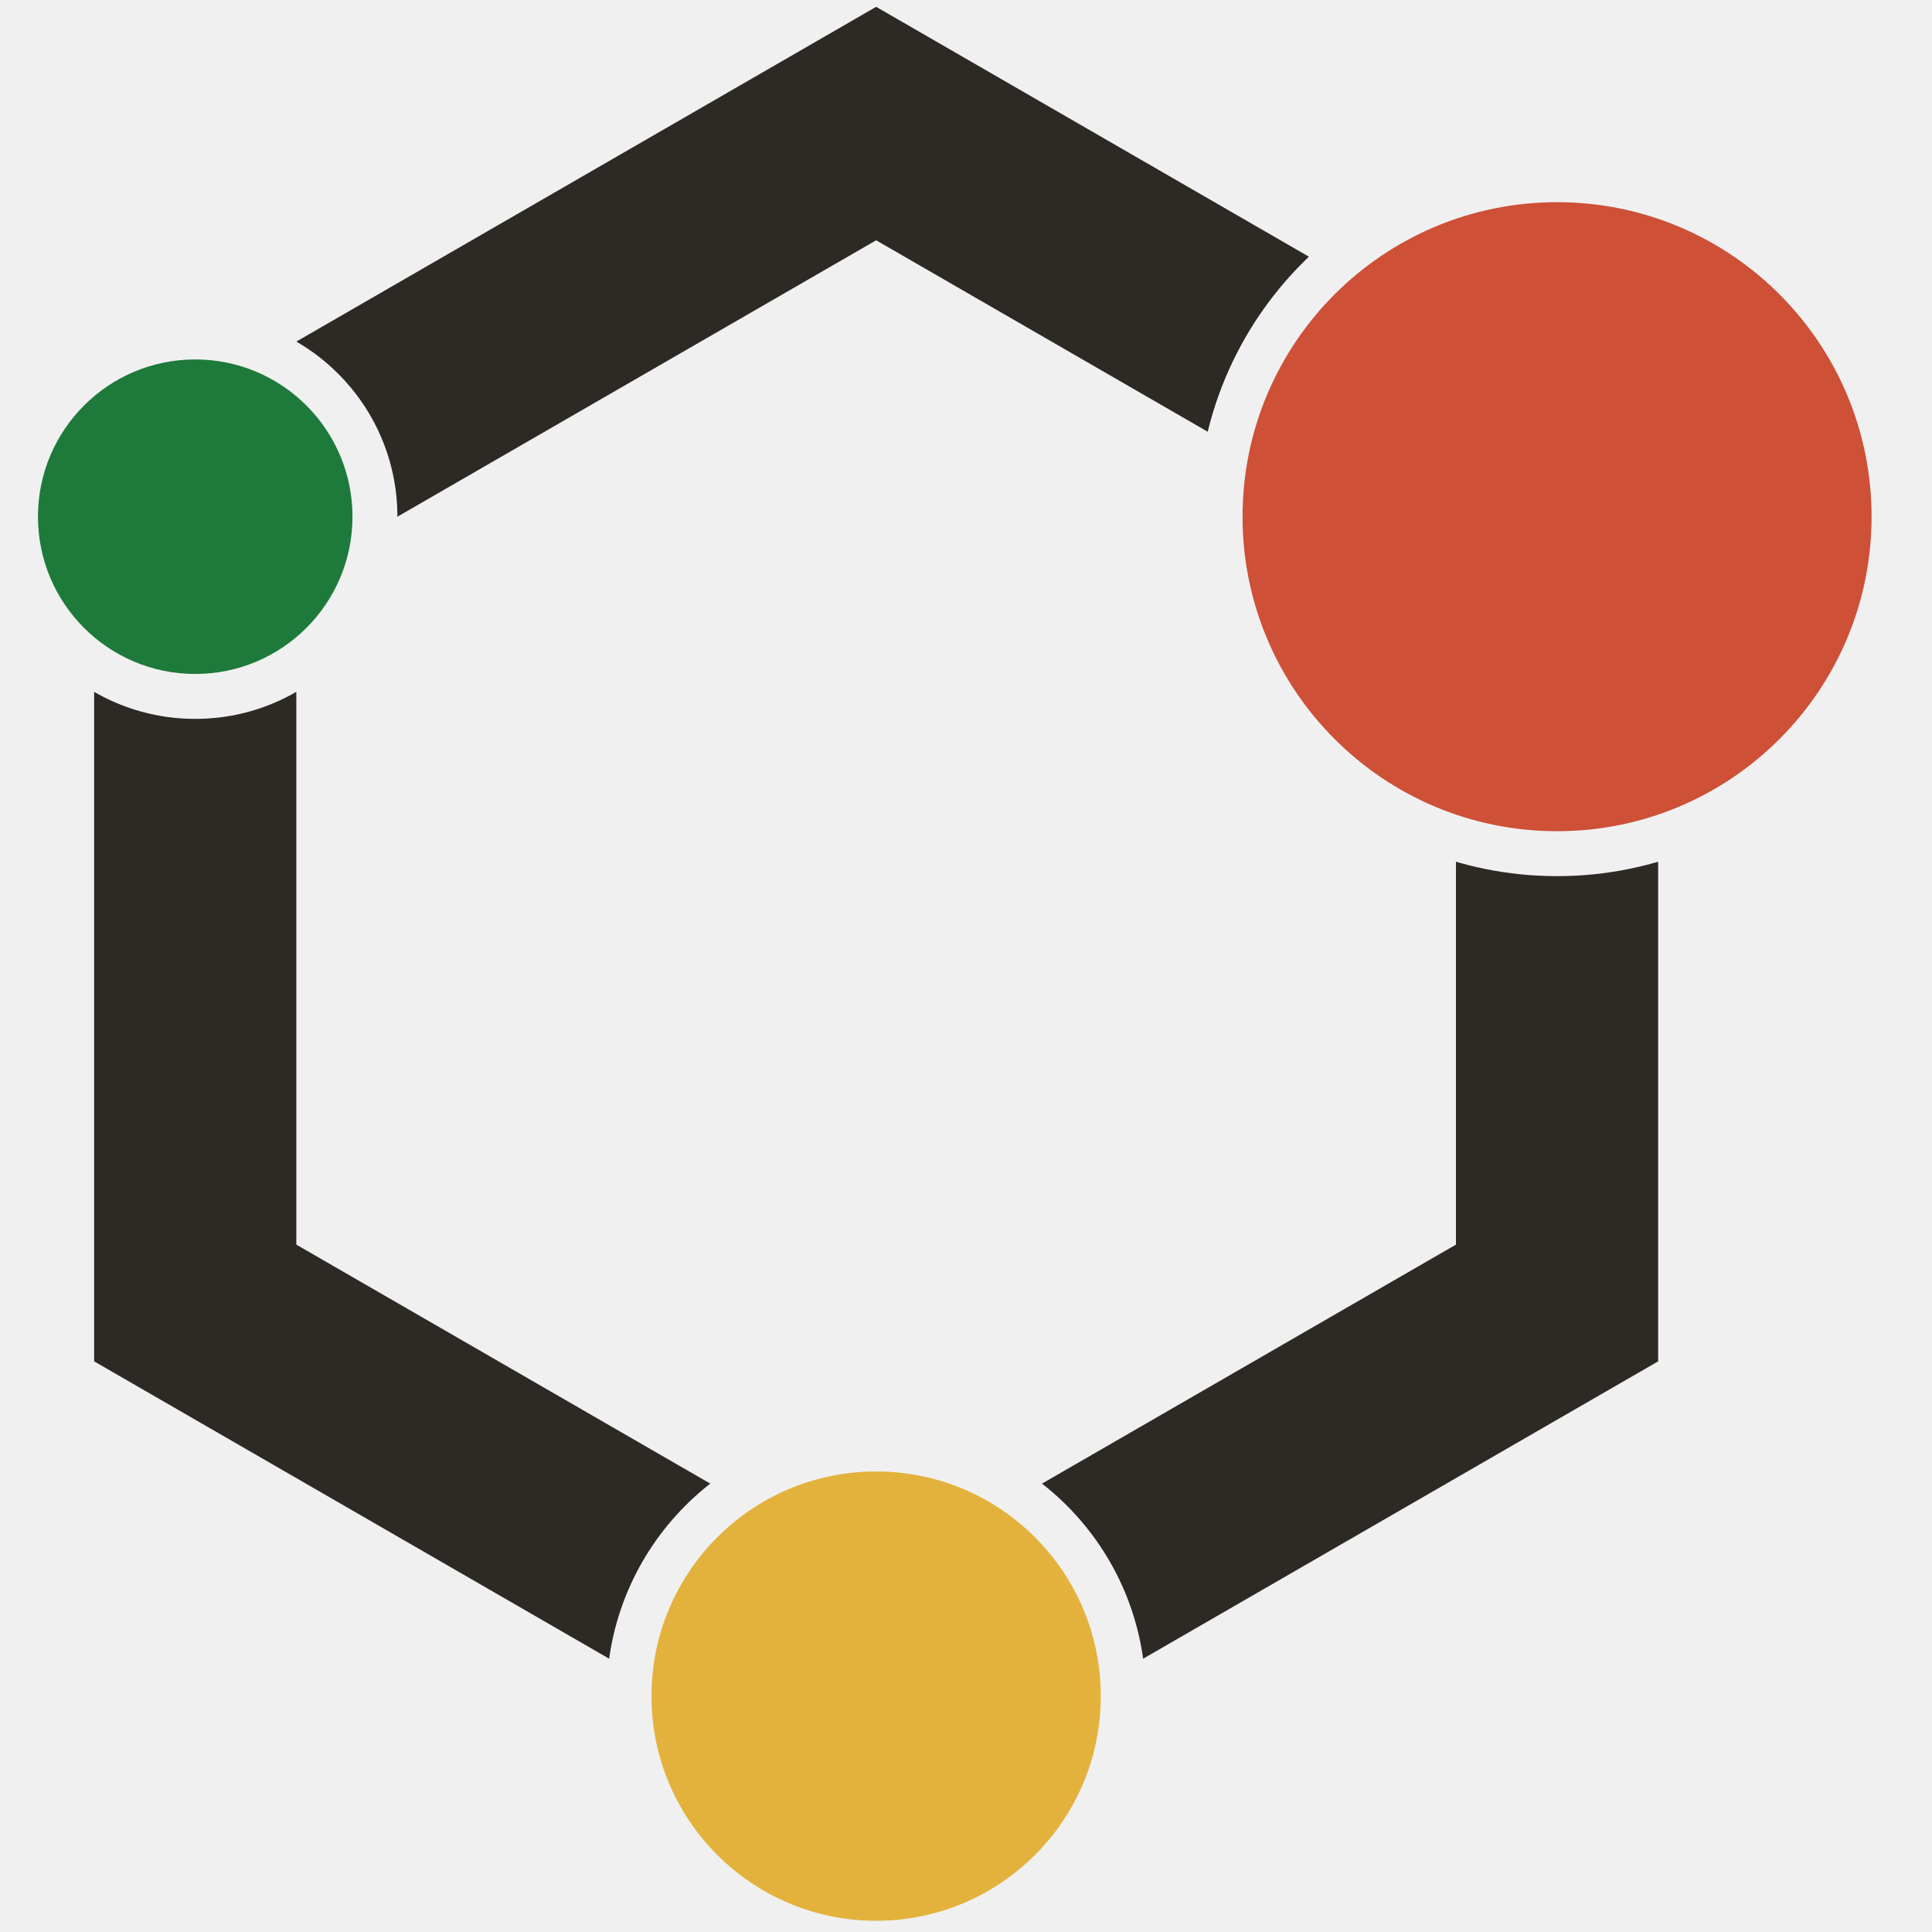
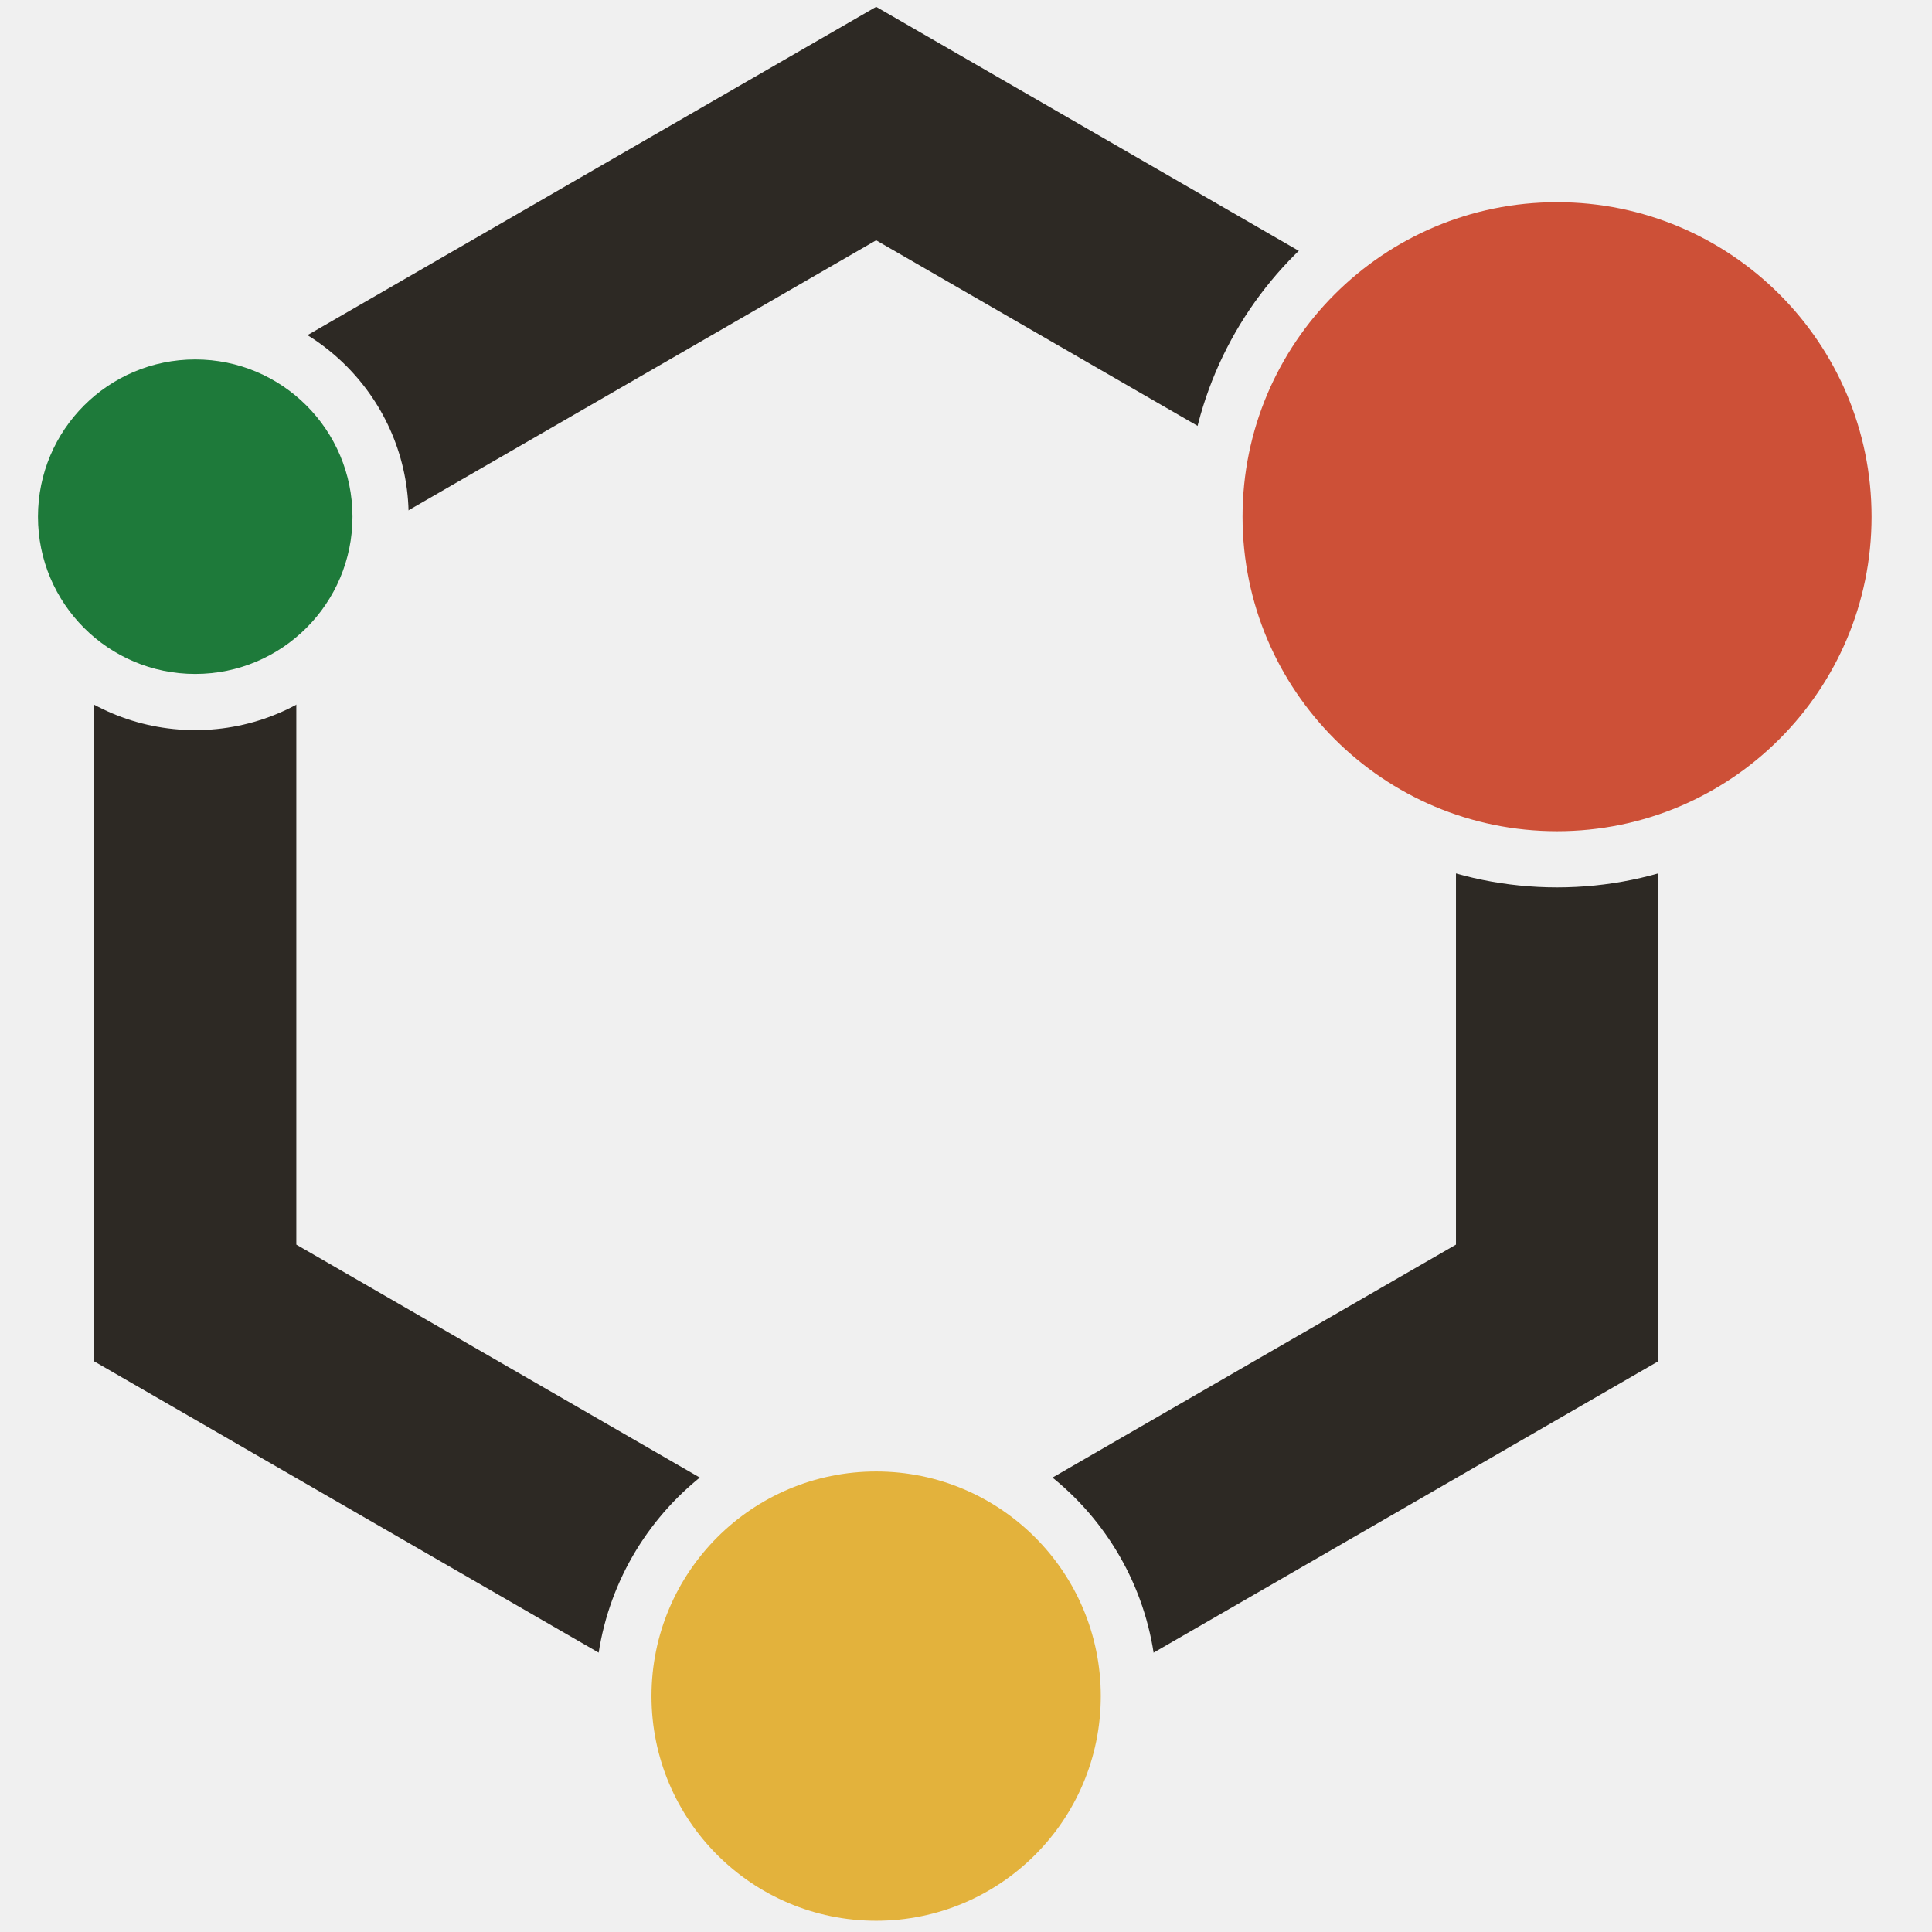
<svg xmlns="http://www.w3.org/2000/svg" viewBox="11 9.5 86 86">
  <style>.line { stroke: #2d2924; } @media (prefers-color-scheme: dark) { .line { stroke: #fbf8f1; } }</style>
  <mask id="cut">
    <rect x="0" y="0" width="110" height="110" fill="#fff" />
-     <circle cx="80.31" cy="32.5" r="16" />
-     <circle cx="50" cy="85" r="12" />
-     <circle cx="19.69" cy="32.5" r="9" />
+     <circle cx="80.31" cy="32.5" r="16.5" />
+     <circle cx="50" cy="85" r="12.5" />
+     <circle cx="19.69" cy="32.5" r="9.5" />
  </mask>
  <polygon class="line" points="50,15 80.31,32.5 80.31,67.5 50,85 19.69,67.5 19.69,32.5" fill="none" stroke-width="9" stroke-linejoin="miter" mask="url(#cut)" />
  <circle cx="80.31" cy="32.5" r="14" fill="#cd5037" />
  <circle cx="50" cy="85" r="10" fill="#e3b23c" />
  <circle cx="19.69" cy="32.5" r="7" fill="#1e7a3a" />
</svg>
